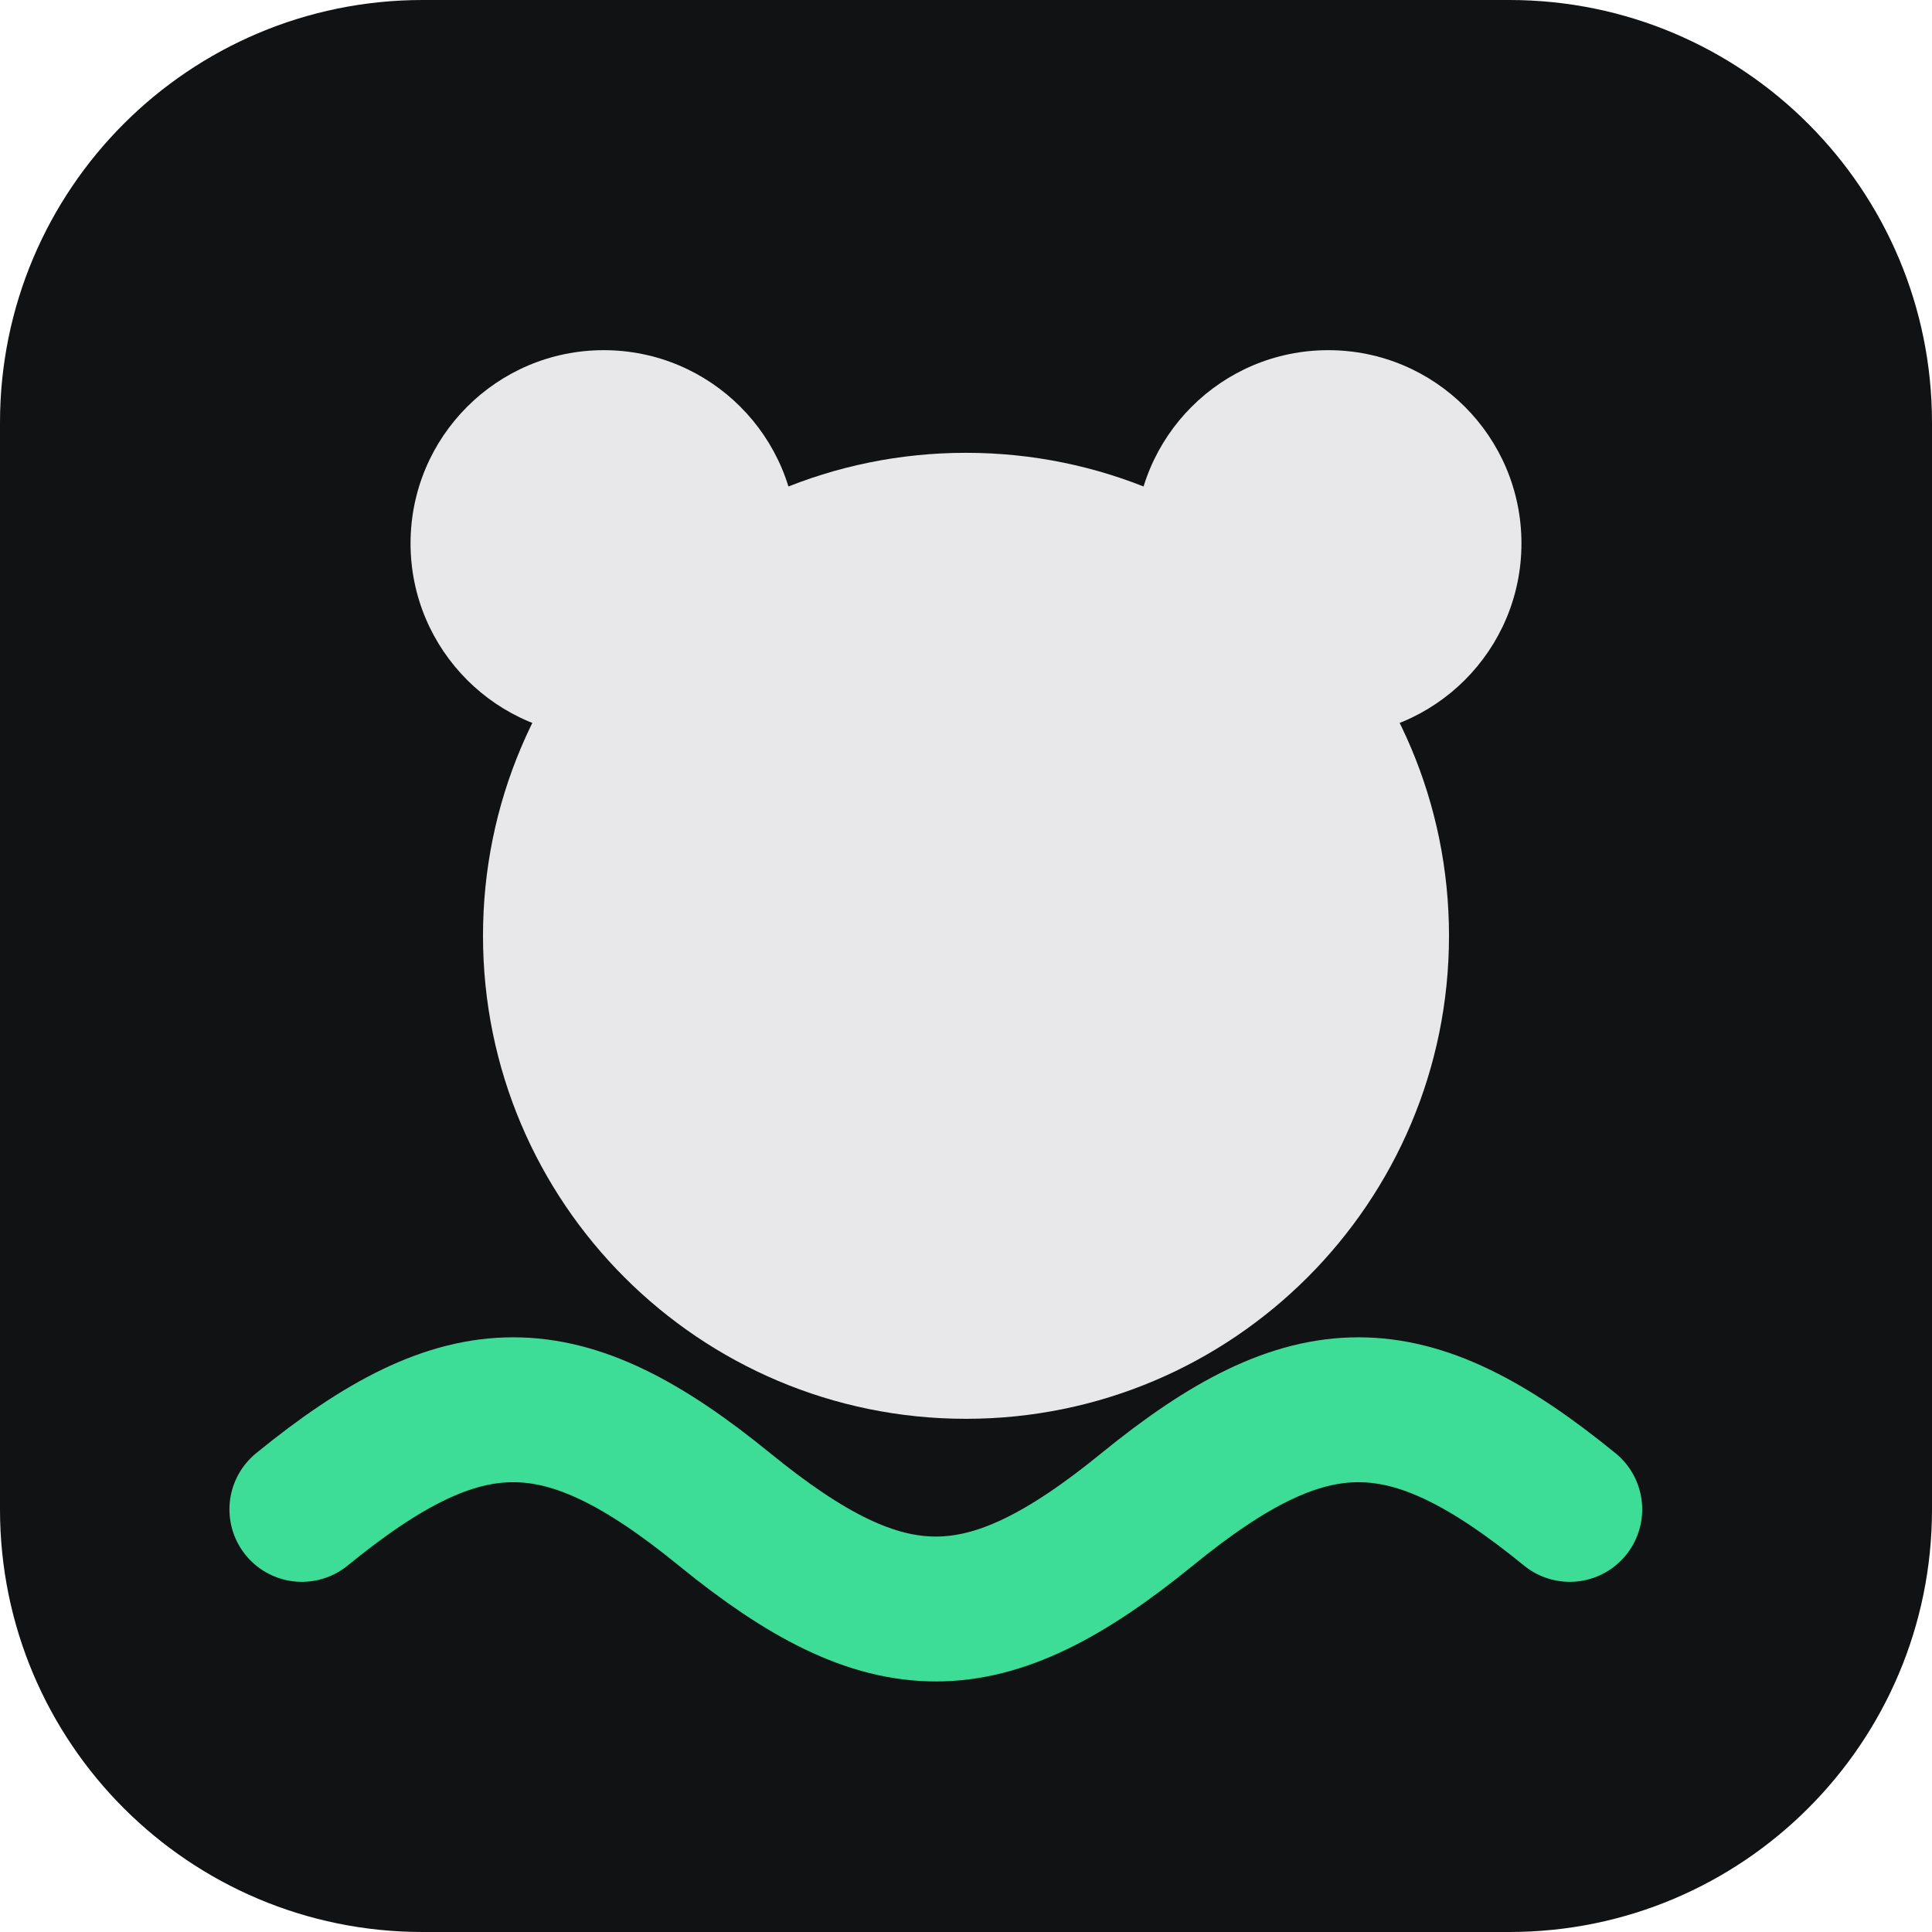
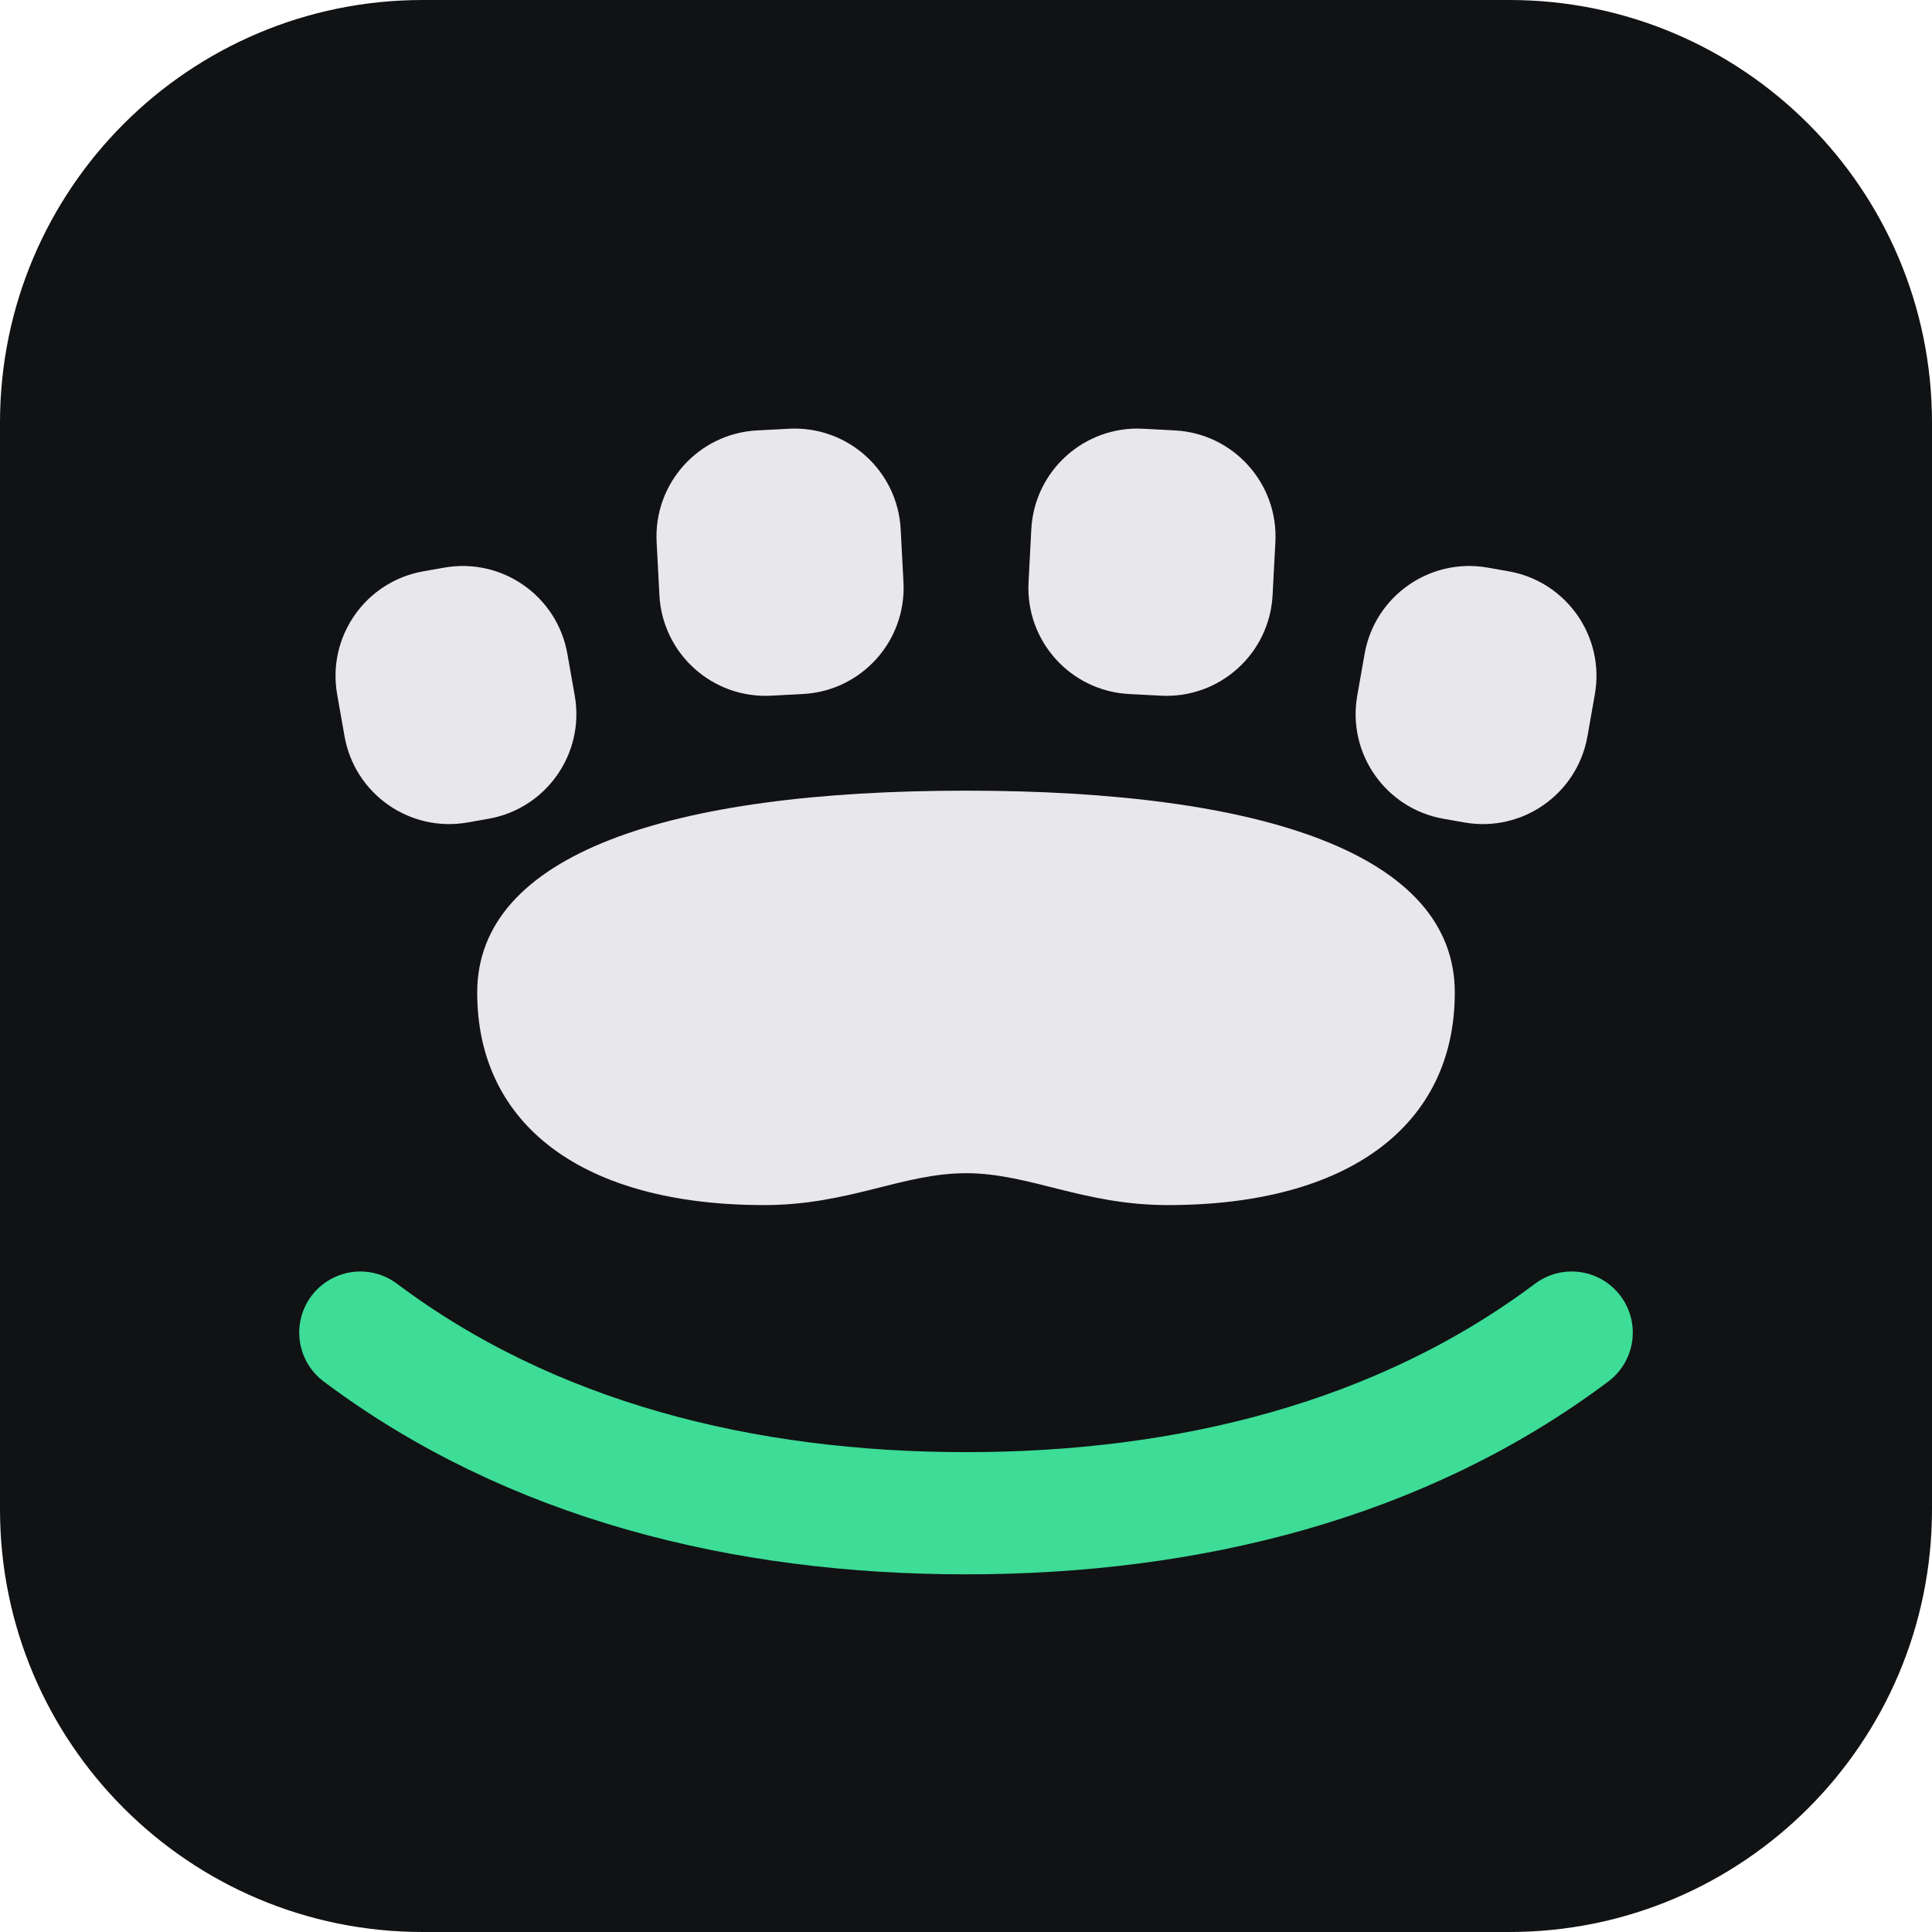
- <svg xmlns="http://www.w3.org/2000/svg" viewBox="0 0 32 32">
+ <svg xmlns="http://www.w3.org/2000/svg" viewBox="0 0 32 32" fill="none">
  <rect width="32" height="32" rx="7" fill="#111214" />
-   <circle cx="10" cy="9" r="3.2" fill="#e8e8ea" />
-   <circle cx="22" cy="9" r="3.2" fill="#e8e8ea" />
-   <circle cx="16" cy="15.5" r="8" fill="#e8e8ea" />
-   <path d="M5 25c2.7-2.2 4.3-2.2 7 0s4.3 2.2 7 0 4.3-2.2 7 0" stroke="#3ddc97" stroke-width="2.4" stroke-linecap="round" fill="none" />
+   <g transform="translate(1.92 0.6) scale(0.88)">
+     <rect x="4.2" y="10.0" width="4.4" height="4.8" rx="2.0" transform="rotate(-10 6.4 12.4)" fill="#e8e8ea" />
+     <rect x="10.2" y="7.4" width="4.6" height="5.0" rx="2.0" transform="rotate(-3 12.5 9.9)" fill="#e8e8ea" />
+     <rect x="17.2" y="7.4" width="4.6" height="5.0" rx="2.0" transform="rotate(3 19.5 9.9)" fill="#e8e8ea" />
+     <rect x="23.4" y="10.0" width="4.4" height="4.8" rx="2.0" transform="rotate(10 25.6 12.4)" fill="#e8e8ea" />
+     <path d="M6.8 18.0c0-2.6 3.6-3.8 9.2-3.8s9.2 1.2 9.2 3.8c0 2.5-2.0 4.0-5.4 4.0-1.6 0-2.6-.6-3.8-.6s-2.2.6-3.8.6c-3.4 0-5.4-1.5-5.4-4.0Z" fill="#e8e8ea" />
+     <path d="M4.6 24.4c3.2 2.4 7.2 3.4 11.4 3.4s8.2-1.0 11.4-3.4" stroke="#3ddc97" stroke-width="2.3" stroke-linecap="round" />
+   </g>
</svg>
